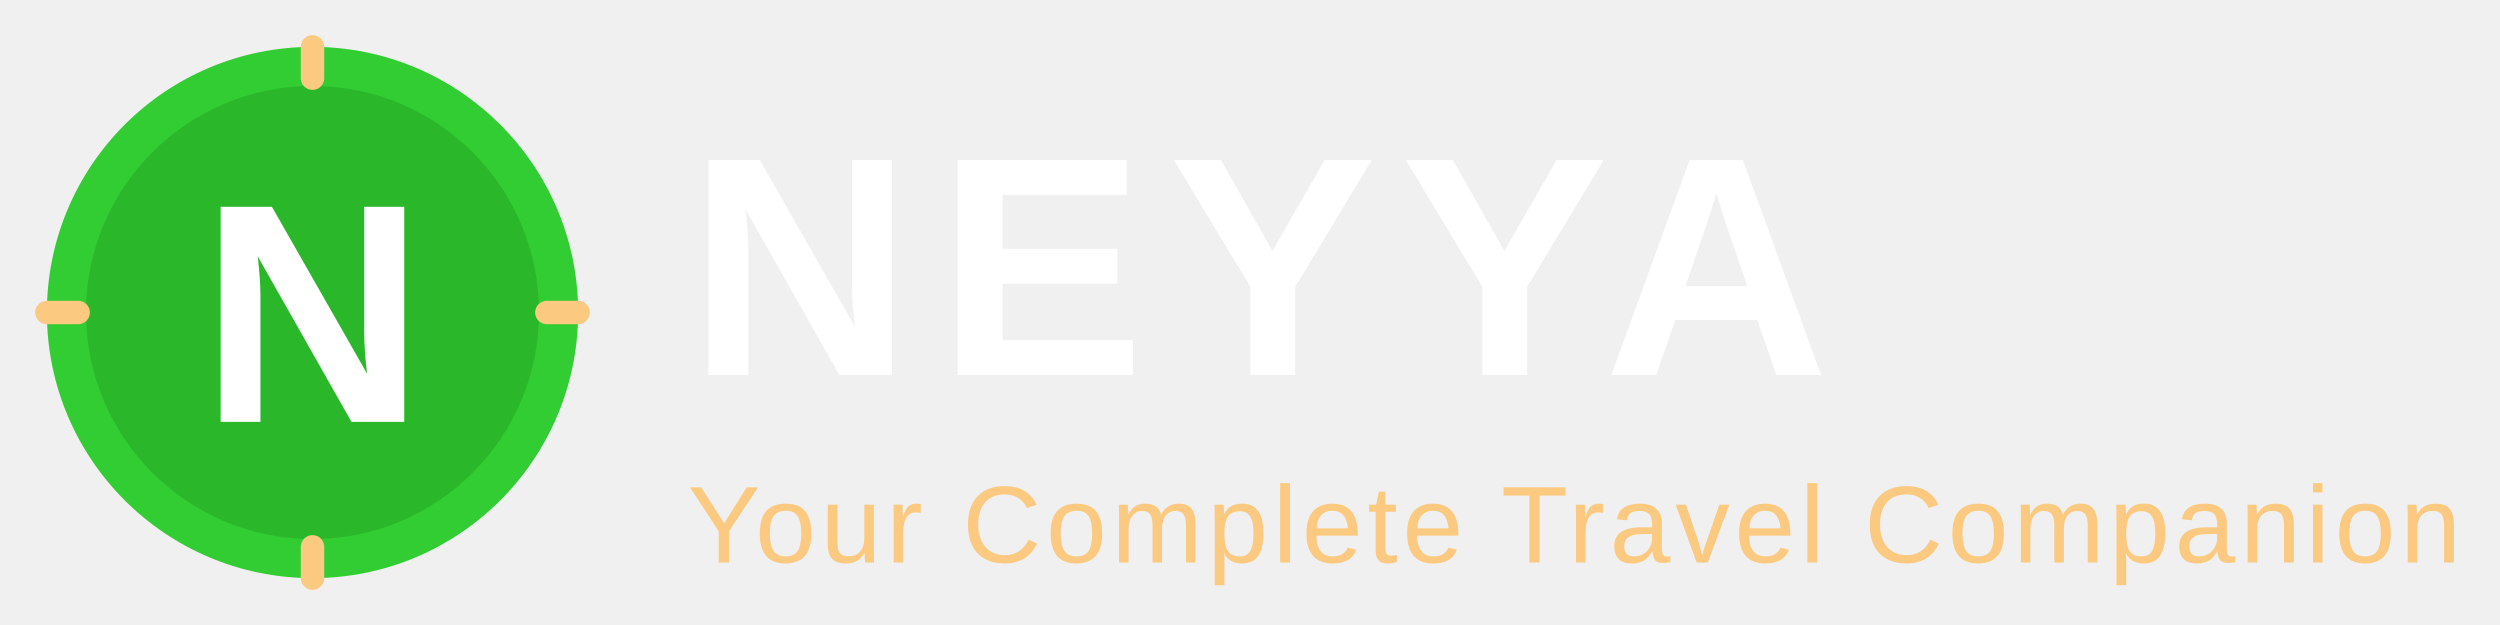
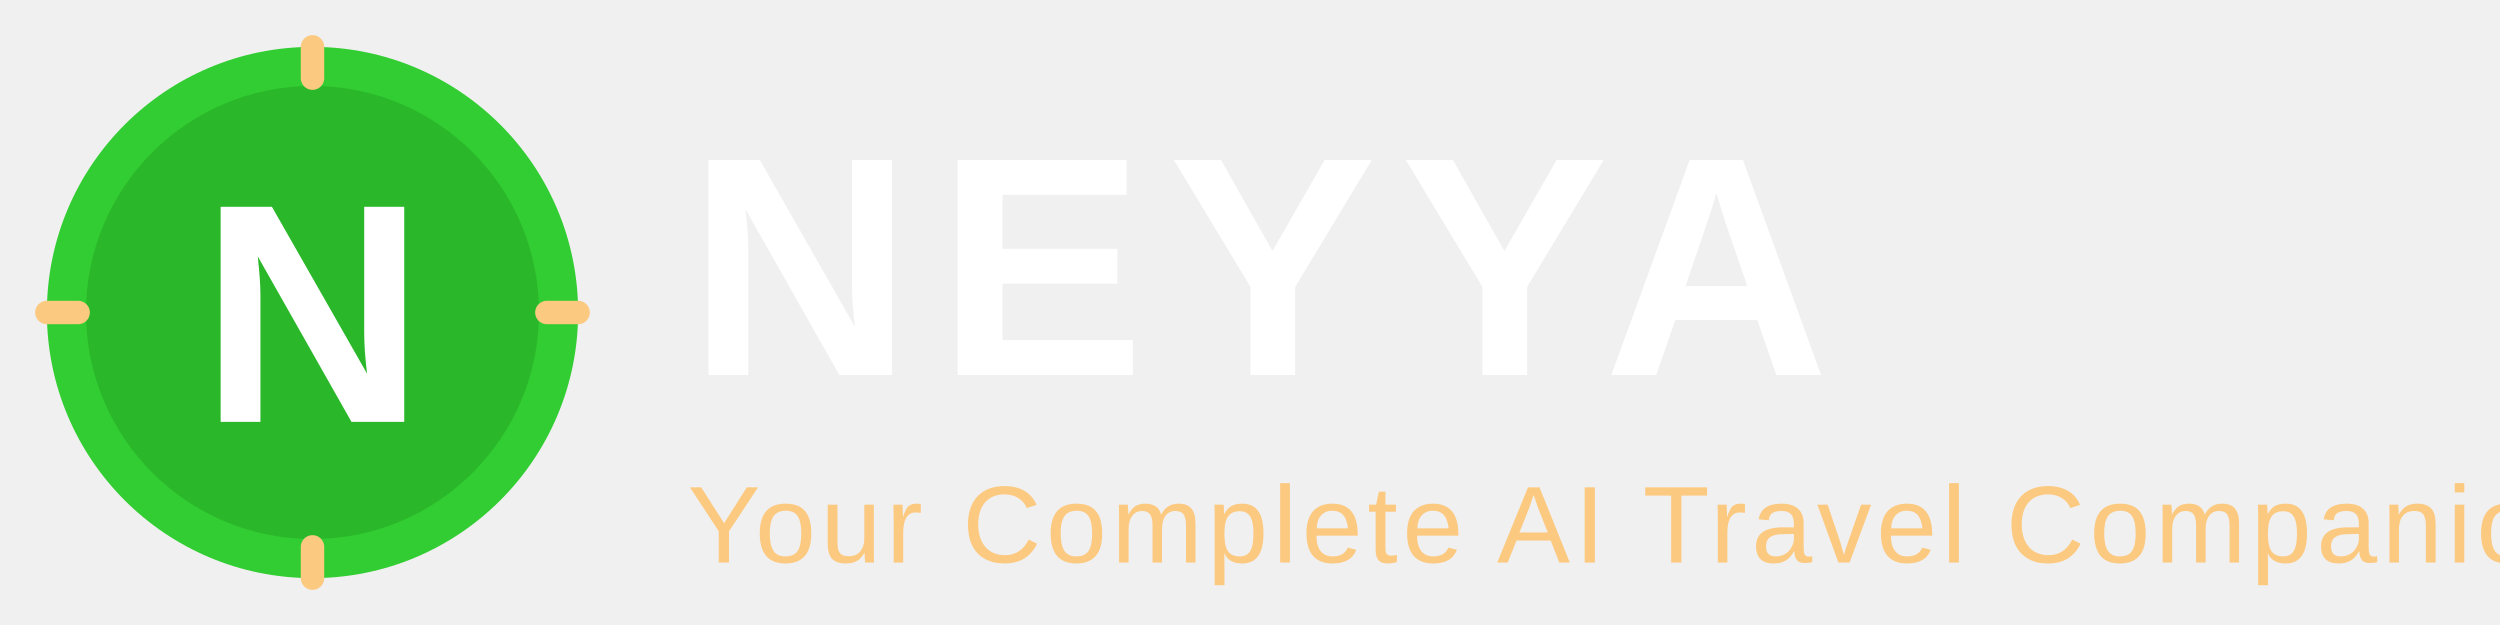
<svg xmlns="http://www.w3.org/2000/svg" viewBox="0 0 160 40" fill="none">
  <circle cx="20" cy="20" r="17" fill="#32CD32" />
  <circle cx="20" cy="20" r="14.5" fill="#2AB82A" />
  <text x="20" y="27" font-family="Arial, sans-serif" font-weight="bold" font-size="20" fill="white" text-anchor="middle">N</text>
  <path d="M5 20 L3 20 M37 20 L35 20 M20 3 L20 5 M20 35 L20 37" stroke="#FCC980" stroke-width="1.5" stroke-linecap="round" />
  <text x="44" y="24" font-family="Arial, sans-serif" font-weight="bold" font-size="20" fill="white" letter-spacing="1.5">NEYYA</text>
-   <text x="44" y="36" font-family="Arial, sans-serif" font-size="7" fill="#FCC980" letter-spacing="0.3">Your Complete Travel Companion</text>
+   <text x="44" y="36" font-family="Arial, sans-serif" font-size="7" fill="#FCC980" letter-spacing="0.3">Your Complete AI Travel Companion</text>
</svg>
